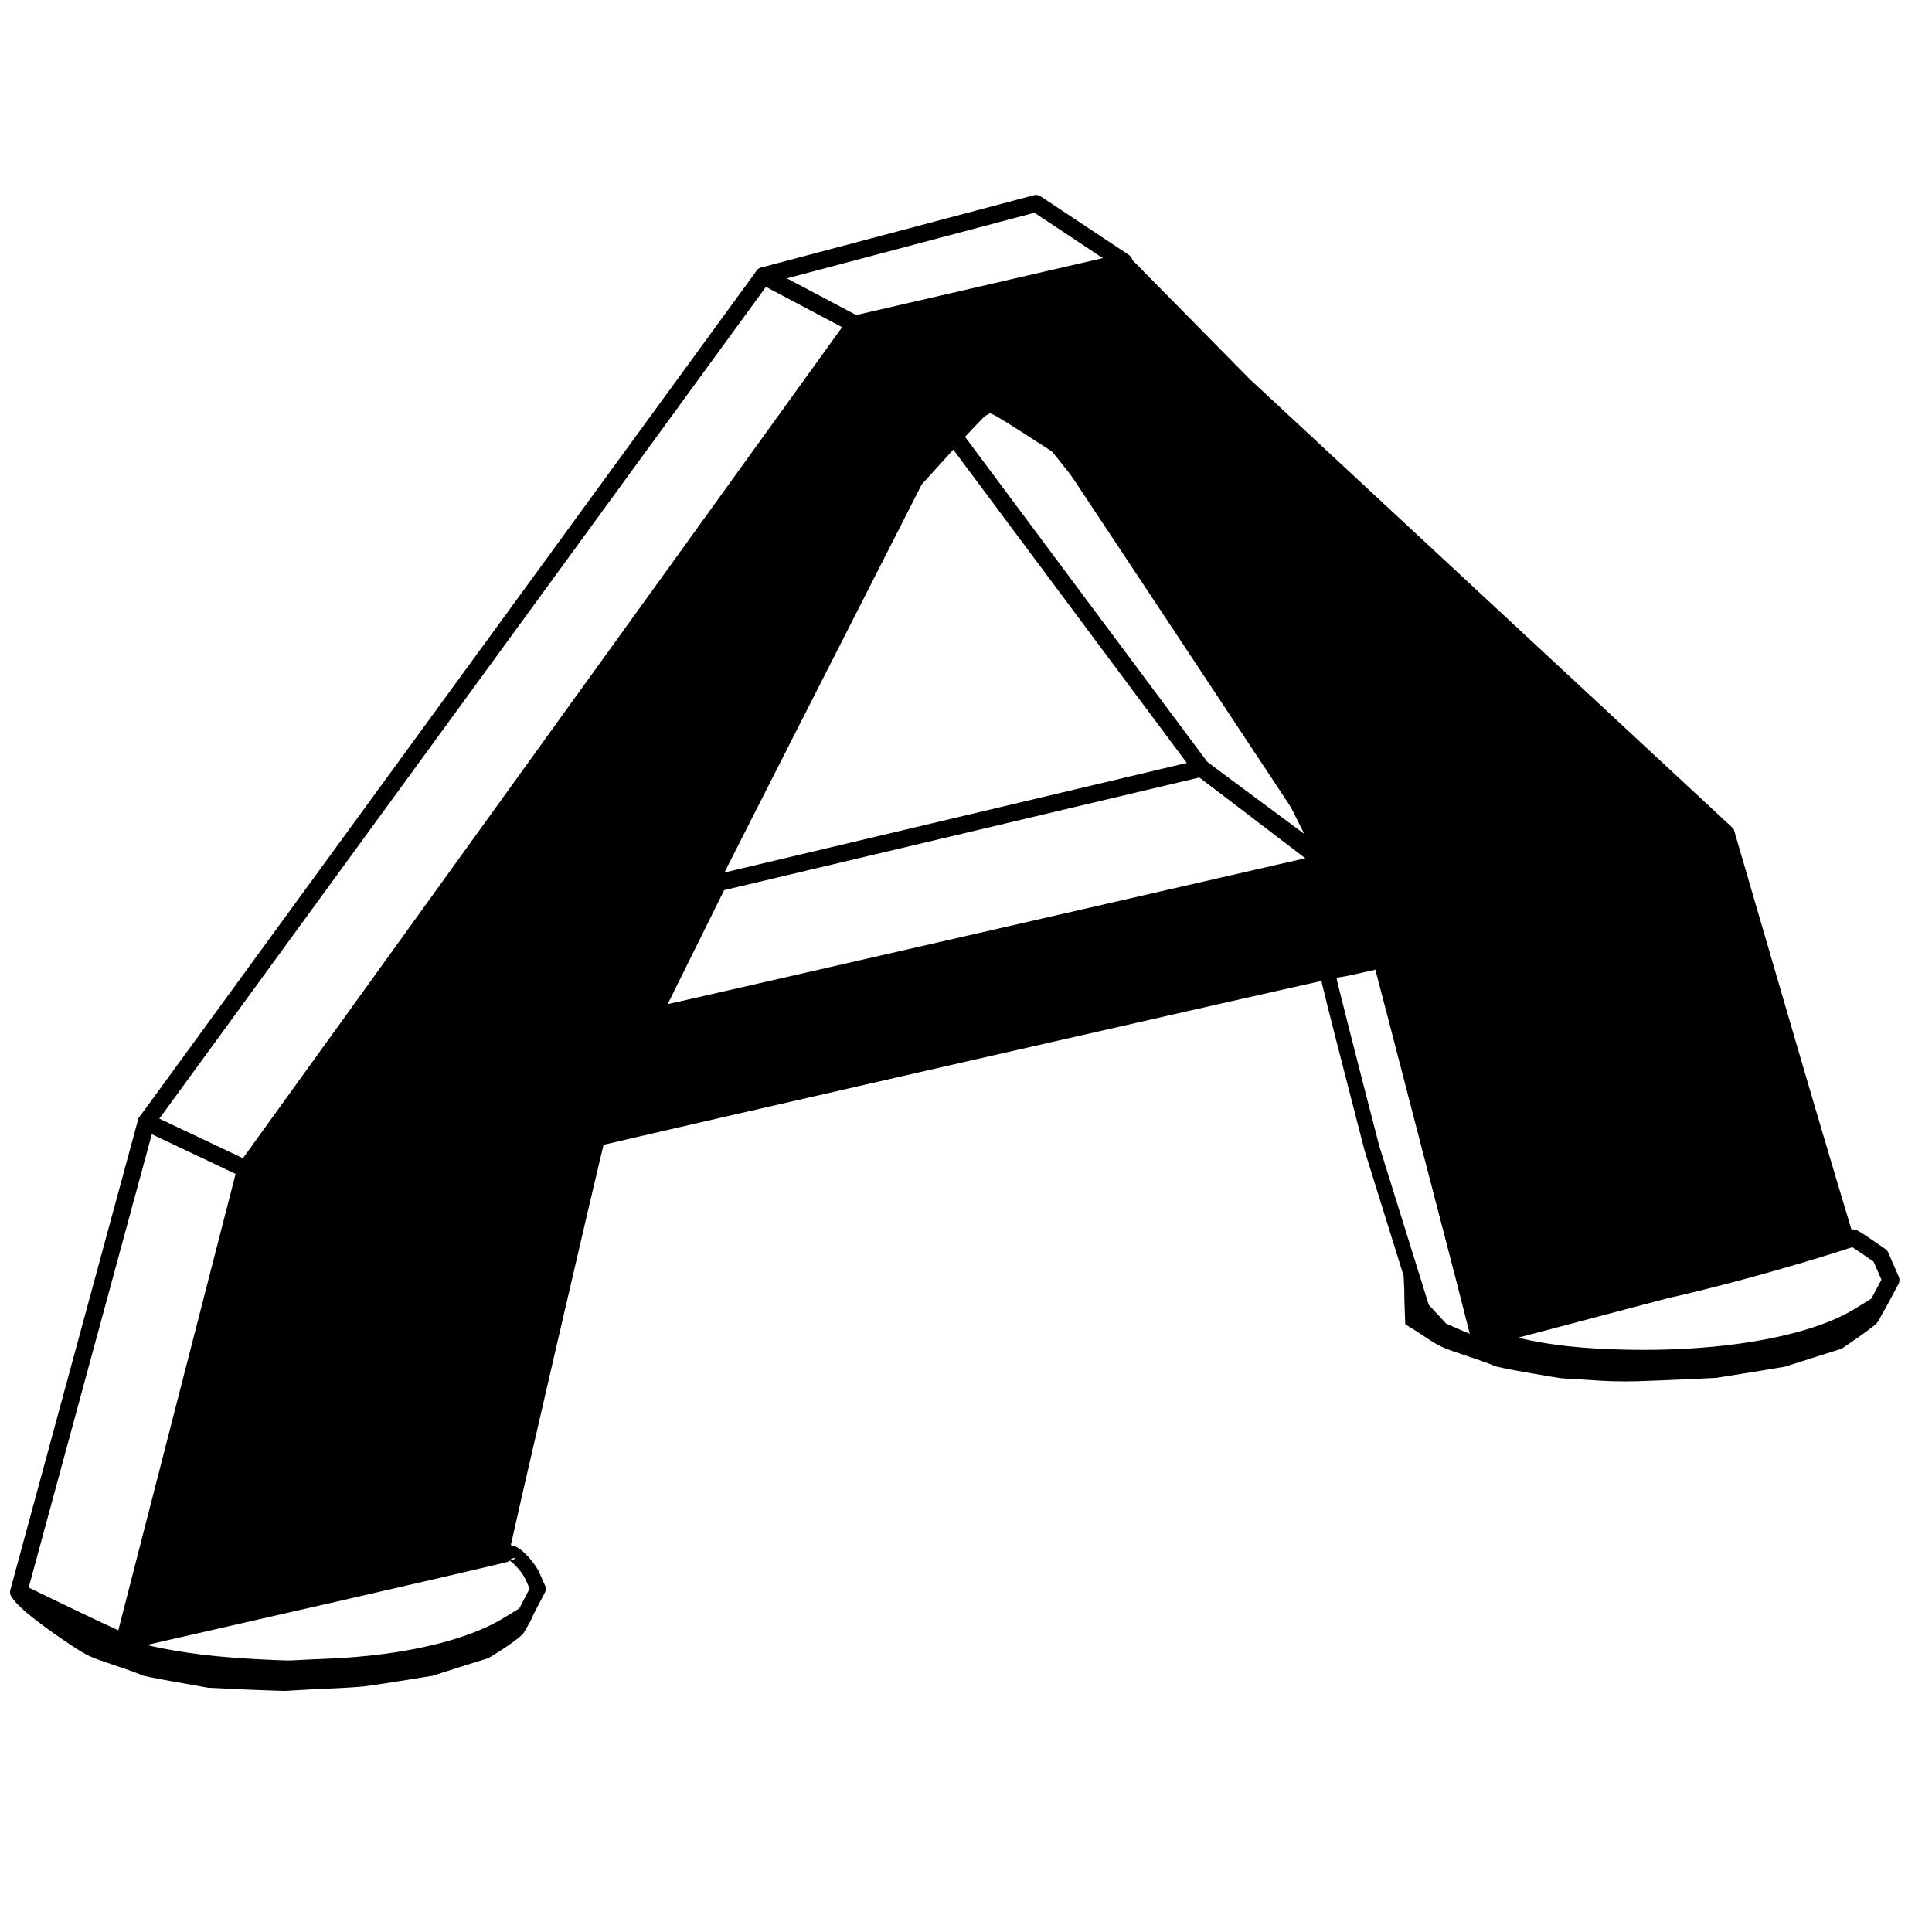
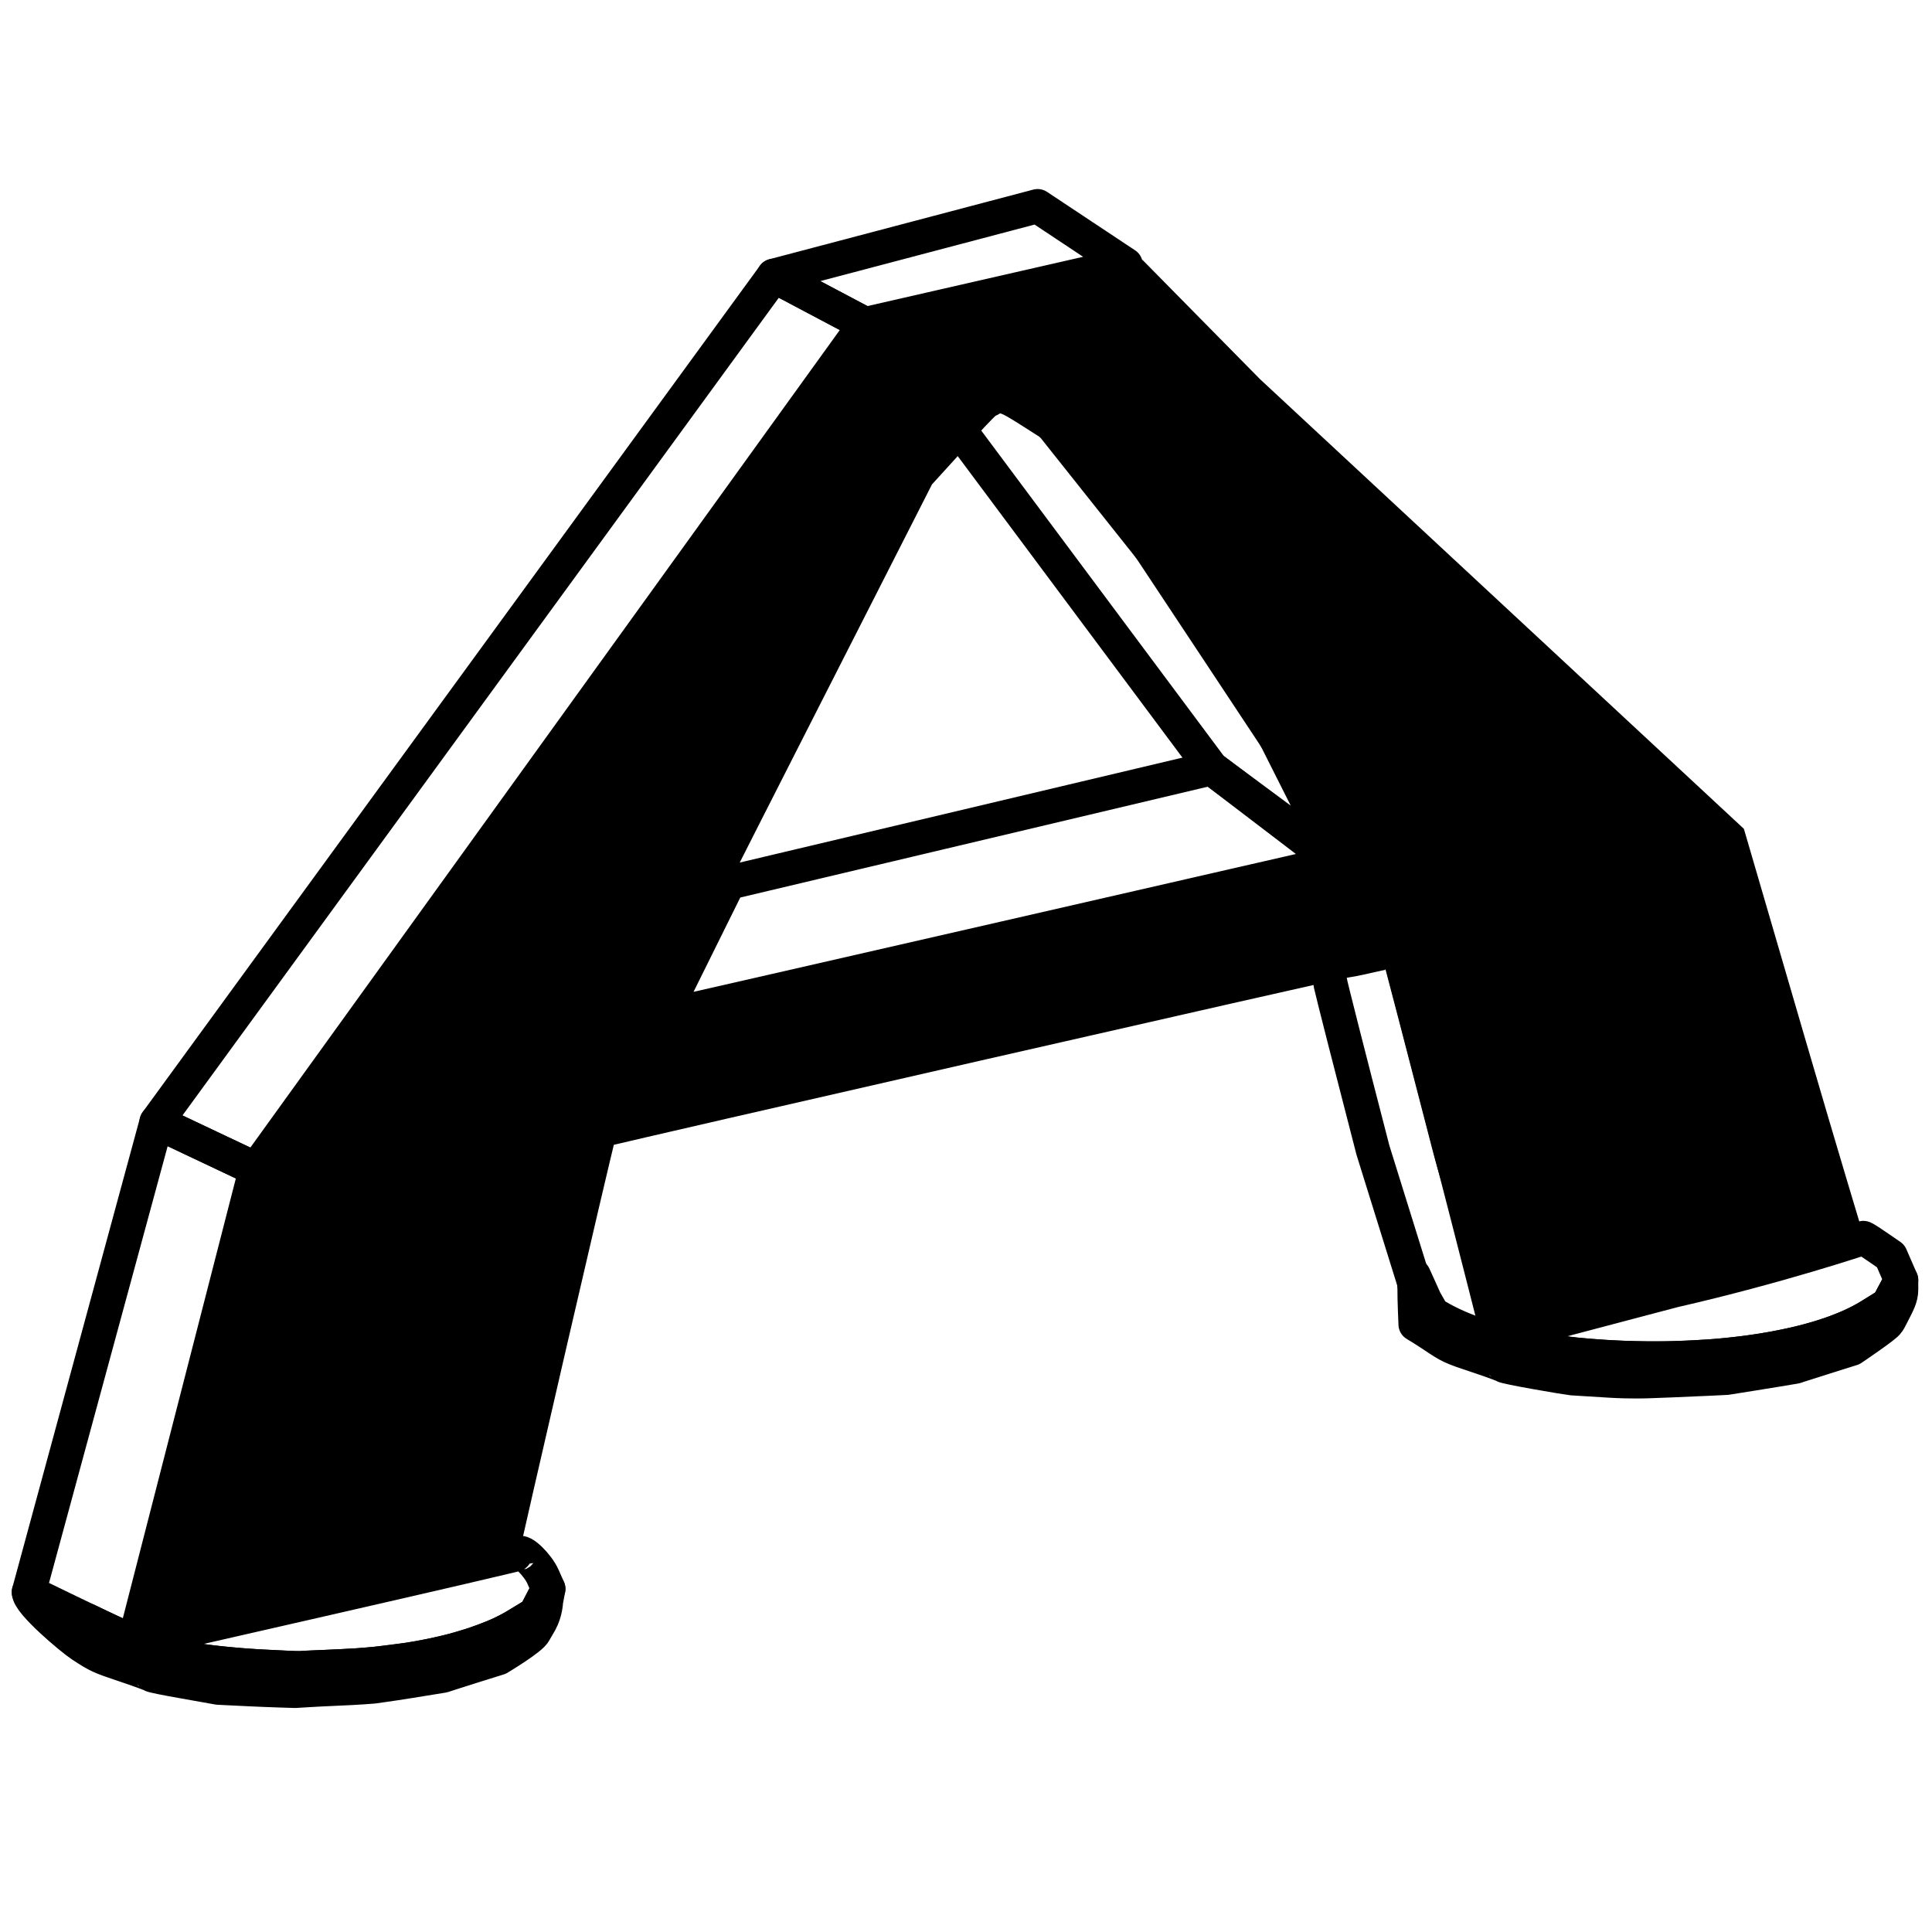
<svg xmlns="http://www.w3.org/2000/svg" width="100%" height="100%" viewBox="0 0 1509 1509" version="1.1" xml:space="preserve" style="fill-rule:evenodd;clip-rule:evenodd;stroke-linejoin:round;stroke-miterlimit:2;">
-   <g id="Layer-1">
-     <g id="g1110">
-       <path d="M191.861,913.106L114.254,876.377L596.315,215.376L667.68,253.154L191.861,913.106Z" style="fill:none;stroke:black;stroke-width:13.33px;" />
-       <path d="M77.99,1274.06C63.248,1267.22 14.515,1243.54 14.515,1243.54L114.254,876.377L191.861,913.106L96.872,1282.71C96.872,1282.71 87.89,1278.65 77.99,1274.06Z" style="fill:none;stroke:black;stroke-width:13.33px;" />
-       <path d="M191.99,1301.41C129.771,1297.62 82.752,1286.07 54.49,1267.66L40.935,1258.83L60.355,1265.63C60.355,1265.63 69.063,1269.98 78.931,1274.5L96.872,1282.71L246.931,1248.44C329.463,1229.59 397.221,1213.83 397.503,1213.4C399.632,1210.23 412.034,1222.29 416.1,1231.49L420.298,1240.99L415.218,1250.76L410.139,1260.53L395.565,1269.4C366.421,1287.13 315.517,1298.99 257.99,1301.44C244.24,1302.03 230.515,1302.67 227.49,1302.88C224.465,1303.08 208.49,1302.42 191.99,1301.41Z" style="fill:none;stroke:black;stroke-width:12px;" />
-       <path d="M1244.49,1059.81C1187.73,1056.4 1161.99,1044.21 1161.99,1044.21L1298.84,1008.07C1381.12,989.257 1447.37,966.895 1447.37,966.895C1447.37,966.895 1447.98,966.733 1458.16,973.726L1468.73,980.99L1472.82,990.396L1476.92,999.803L1471.79,1009.4L1466.67,1018.99L1452.63,1027.7C1412.43,1052.62 1331.83,1065.06 1244.49,1059.81Z" style="fill:none;stroke:black;stroke-width:13.33px;" />
-       <path d="M509.361,793.766L561.026,689.486L938.355,600.038L1034.86,673.666C1034.86,673.666 522.189,791.2 512.527,793.133L509.361,793.766Z" style="fill:none;stroke:black;stroke-width:13.33px;" />
-       <path d="M667.68,253.154L596.315,215.376L809.155,158.95L877.957,204.624L667.68,253.154Z" style="fill:none;stroke:black;stroke-width:13.33px;" />
-       <path d="M222.49,1320.7C222.49,1320.7 201.628,1320.1 187.74,1319.43L162.49,1318.2C162.49,1318.2 147.415,1315.46 134.49,1313.21C121.565,1310.96 110.735,1308.75 110.423,1308.29C110.11,1307.84 100.661,1304.39 89.423,1300.63C69.807,1294.07 68.45,1293.44 55.49,1284.94C48.065,1280.07 8.31,1253.31 8.586,1245.09L40.935,1258.83L54.463,1267.64L63.793,1273.12L74.974,1278.44L102.756,1288C122.027,1293.26 142.067,1296.68 162.596,1298.92C162.596,1298.92 181.565,1300.93 194.49,1301.53C212.451,1302.36 222.216,1302.91 222.216,1302.91L226.74,1302.91C228.527,1302.64 236.74,1302.33 244.99,1302.03C253.24,1301.72 265.346,1301.01 271.809,1300.66L285.485,1299.51L311.115,1296.25C315.764,1295.58 320.36,1294.71 324.982,1293.81C329.395,1292.94 333.837,1292.06 338.224,1290.96C343.891,1289.69 349.417,1288.22 354.74,1286.48C363.786,1284.08 380.383,1277.41 380.889,1277.04C386.155,1274.69 391.125,1272.12 395.748,1269.3L410.139,1260.53L420.298,1240.99L418.472,1250.76C418.472,1250.76 418.235,1259 414.001,1266.76L409.514,1274.5C407.511,1279.55 381.49,1295.09 381.49,1295.09L361.24,1301.42C350.102,1304.9 337.99,1308.85 337.99,1308.85L311.49,1313.14C296.915,1315.5 283.49,1317.28 283.49,1317.28L275.74,1317.86C271.478,1318.18 261.915,1318.69 254.49,1318.99C247.065,1319.29 237.053,1319.79 232.24,1320.12L222.49,1320.7Z" />
-       <path d="M1279.49,1078.8C1279.49,1078.8 1265.94,1079.36 1249.99,1078.39C1234.04,1077.42 1220.65,1076.6 1220.24,1076.56C1220.13,1076.55 1219.3,1076.42 1218.74,1076.39C1217.78,1076.34 1205.77,1074.32 1192.06,1071.92C1178.36,1069.51 1166.88,1067.14 1166.56,1066.66C1166.25,1066.18 1156.77,1062.73 1145.49,1058.98C1125.47,1052.33 1124.67,1051.96 1111.49,1043.15C1104.07,1038.18 1097.6,1034.37 1097.6,1034.37C1097.6,1034.37 1096.73,1014.66 1096.8,1006.8L1096.3,996.366L1101.09,1006.93L1104.96,1015.53L1110.96,1026.06C1129.96,1038.02 1155.05,1047.08 1191.9,1053.74C1205.62,1056.22 1213.89,1057.02 1213.89,1057.02L1222.29,1057.98C1222.29,1057.98 1235.79,1059.18 1248.99,1060C1262.19,1060.81 1277.7,1060.99 1279.49,1061L1283.68,1061C1283.68,1061 1292.08,1061.08 1301.63,1060.74C1310.99,1060.41 1321.86,1059.78 1328.95,1059.31C1331.49,1059.14 1333.82,1058.97 1335.11,1058.81L1340.29,1058.32C1340.29,1058.32 1354.07,1057.02 1367.85,1054.82C1381.54,1052.63 1394.63,1049.62 1394.63,1049.62C1402.46,1047.8 1409.87,1045.76 1416.89,1043.51C1428.72,1039.76 1438.07,1035.4 1438.07,1035.4C1443.28,1033.03 1448.09,1030.5 1452.49,1027.8L1466.67,1018.99L1476.92,999.803L1476.95,1007.08C1476.98,1013.6 1474.08,1018.35 1470.48,1025.51C1468.19,1030.06 1466.95,1032.48 1466.28,1032.86C1466.12,1034.8 1438.49,1053.42 1438.49,1053.42L1420.74,1059.02C1410.98,1062.09 1401.06,1065.24 1398.7,1066L1394.49,1067.37L1394.49,1067.4L1391.24,1067.96C1377.81,1070.29 1340.49,1076.19 1340.49,1076.19L1327.24,1076.83C1319.95,1077.18 1306.45,1077.77 1297.24,1078.14L1279.49,1078.8Z" />
-       <path d="M1120.69,1041.91L1107.15,1027.33C1105.93,1026.02 1105.02,1024.45 1104.48,1022.73L1065.72,898.28C1065.66,898.095 1065.61,897.909 1065.56,897.721C1048.79,832.993 1034.95,778.669 1032.55,768.246L1031.88,763.969L1032.85,759.041L1035.4,755.275L1038.46,753.047L1041.19,751.981C1045.71,750.594 1066.42,745.755 1071.17,744.969L1073.9,744.705L1077,745.086L1079.75,746.159L1082.62,748.326L1082.62,748.328L1084.13,750.212L1085.44,752.945C1085.5,753.12 1085.76,753.995 1086.17,755.529C1089.14,766.679 1104.41,825.395 1122.56,895.483C1142.69,973.253 1160.3,1038.93 1160.3,1038.93C1161.48,1043.31 1160.08,1047.98 1156.7,1051C1153.32,1054.02 1148.52,1054.87 1144.3,1053.2C1144.3,1053.2 1134.95,1049.51 1124.43,1044.62C1123.02,1043.97 1121.75,1043.05 1120.69,1041.91ZM1129.48,1033.74C1139.66,1038.47 1148.71,1042.04 1148.71,1042.04C1148.71,1042.04 1131.09,976.315 1110.94,898.49C1090.8,820.665 1074.19,756.869 1074.05,756.721C1073.67,756.336 1044.5,763.144 1043.89,763.761C1043.6,764.043 1058.58,822.97 1077.18,894.711L1115.94,1019.16L1129.48,1033.74Z" />
-       <path d="M794.824,308.084L954.465,508.886L1037.29,673.392L938.355,600.038L747.199,343.562" style="fill:none;stroke:black;stroke-width:13.33px;stroke-linejoin:bevel;" />
-       <path d="M96.872,1282.71C96.872,1282.71 191.309,915.383 192.388,912.905C193.56,910.216 667.68,253.154 667.68,253.154C667.68,253.154 687.838,248.444 773.175,228.999L884.133,203.716L975.678,296.625C1029.75,346.876 1136.88,446.426 1213.73,517.847L1353.47,647.705L1355.42,654.347C1356.5,658.001 1377.41,729.669 1401.9,813.609C1426.39,897.55 1447.37,966.925 1447.37,966.925L1148.71,1042.04C1148.71,1042.04 1132.27,977.09 1112.06,898.99C1091.85,820.89 1075.19,756.87 1075.05,756.722C1074.91,756.575 1068.76,757.863 1061.39,759.585C1054.02,761.307 1046.77,762.695 1045.28,762.671C1042.31,762.622 471.892,892.755 470.949,893.697C470.098,894.549 396.464,1212.64 396.94,1213.41C397.161,1213.77 330.888,1229.24 249.666,1247.8C168.444,1266.36 96.872,1282.71 96.872,1282.71ZM774.134,733.446C918.662,700.421 1037.01,673.306 1037.12,673.189C1037.24,673.072 989.917,601.429 931.96,513.983L826.582,354.99L800.34,338.119C778.851,324.304 773.816,321.456 772.543,322.398C771.689,323.031 770.287,323.79 769.427,324.087C768.568,324.383 756.951,336.632 743.613,351.308L719.361,377.99L621.427,570.49C567.564,676.365 523.493,763.559 523.492,764.253C523.491,764.948 520.337,771.811 516.483,779.503C512.63,787.196 509.899,793.49 510.416,793.49C510.933,793.49 629.606,766.47 774.134,733.446Z" style="stroke:black;stroke-width:1.33px;" />
+   <g id="g1110" transform="matrix(1.33333,0,0,1.33333,1287.41,778.717)">
+     <g id="Layer-1">
+       <g id="g11101">
+         <path d="M-815.661,100.792L-873.866,73.245L-512.321,-422.506L-458.797,-394.172L-815.661,100.792Z" style="fill:none;stroke:black;stroke-width:20px;" />
+         <path d="M-901.064,371.508C-912.121,366.38 -948.671,348.619 -948.671,348.619L-873.866,73.245L-815.661,100.792L-886.903,377.996C-886.903,377.996 -893.639,374.951 -901.064,371.508Z" style="fill:none;stroke:black;stroke-width:20px;" />
+         <path d="M-815.564,392.023C-862.229,389.174 -897.493,380.516 -918.689,366.705L-928.856,360.084L-914.291,365.189C-914.291,365.189 -907.759,368.445 -900.359,371.834L-886.903,377.996L-774.359,352.293C-712.459,338.157 -661.641,326.332 -661.43,326.016C-659.833,323.632 -650.531,332.678 -647.482,339.58L-644.334,346.705L-648.143,354.034L-651.953,361.363L-662.884,368.014C-684.741,381.313 -722.919,390.203 -766.064,392.042C-776.377,392.481 -786.671,392.966 -788.939,393.119C-791.208,393.272 -803.189,392.779 -815.564,392.023Z" style="fill:none;stroke:black;stroke-width:20px;" />
+         <g transform="matrix(0.75,0,0,0.75,-989.339,-613.82)">
+           <path d="M1284.2,1099.52C1227.44,1096.11 1201.7,1083.92 1201.7,1083.92L1338.55,1047.78C1420.83,1028.97 1487.08,1006.61 1487.08,1006.61C1487.08,1006.61 1487.69,1006.44 1497.87,1013.44L1508.44,1020.7L1512.53,1030.11L1516.63,1039.51L1511.5,1049.11L1506.38,1058.7L1492.34,1067.41C1452.14,1092.34 1371.54,1104.77 1284.2,1099.52Z" style="fill:none;stroke:black;stroke-width:26.67px;" />
+         </g>
+         <path d="M-577.536,11.287L-538.788,-66.923L-255.791,-134.009L-183.413,-78.789C-183.413,-78.789 -567.915,9.362 -575.162,10.812L-577.536,11.287Z" style="fill:none;stroke:black;stroke-width:20px;" />
+         <path d="M-458.797,-394.172L-512.321,-422.506L-357.728,-463.303L-306.127,-429.047L-458.797,-394.172Z" style="fill:none;stroke:black;stroke-width:20px;" />
+         <path d="M-792.689,406.489C-792.689,406.489 -808.336,406.04 -818.752,405.533L-837.689,404.613C-837.689,404.613 -848.996,402.555 -858.689,400.87C-868.383,399.184 -876.506,397.525 -876.74,397.182C-876.974,396.84 -884.062,394.252 -892.49,391.433C-907.202,386.511 -908.219,386.041 -917.939,379.666C-923.508,376.014 -948.878,354.784 -948.671,348.619L-928.856,360.084L-918.71,366.693L-911.712,370.799L-903.327,374.792L-882.49,381.963C-868.037,385.91 -853.007,388.473 -837.61,390.154C-837.61,390.154 -823.383,391.662 -813.689,392.109C-800.219,392.729 -792.895,393.147 -792.895,393.147L-789.502,393.147C-788.161,392.941 -782.002,392.712 -775.814,392.481C-769.627,392.249 -760.547,391.718 -755.701,391.459L-745.443,390.595L-726.22,388.146C-722.734,387.645 -719.287,386.994 -715.82,386.317C-712.51,385.67 -709.18,385.003 -705.889,384.184C-701.639,383.229 -697.494,382.129 -693.502,380.819C-686.718,379.024 -674.27,374.02 -673.89,373.74C-669.941,371.979 -666.213,370.054 -662.746,367.939L-651.953,361.363L-644.334,346.705L-645.703,354.034C-645.703,354.034 -645.881,360.212 -649.056,366.034L-652.422,371.836C-653.924,375.626 -673.439,387.279 -673.439,387.279L-688.627,392.026C-696.98,394.637 -706.065,397.601 -706.065,397.601L-725.94,400.816C-736.871,402.584 -746.939,403.924 -746.939,403.924L-752.752,404.36C-755.949,404.6 -763.121,404.98 -768.689,405.203C-774.258,405.426 -781.768,405.807 -785.377,406.049L-792.689,406.489Z" style="stroke:black;stroke-width:20px;" />
+         <path d="M0.061,225.063C0.061,225.063 -10.102,225.481 -22.064,224.756C-34.027,224.03 -44.068,223.412 -44.377,223.383C-44.457,223.375 -45.085,223.279 -45.502,223.256C-46.223,223.215 -55.227,221.704 -65.509,219.899C-75.791,218.093 -84.397,216.321 -84.634,215.96C-84.871,215.599 -91.983,213.006 -100.439,210.198C-115.453,205.211 -116.052,204.932 -125.939,198.322C-131.508,194.598 -136.354,191.736 -136.354,191.736C-136.354,191.736 -137.009,176.954 -136.96,171.061L-137.334,163.236L-133.738,171.156L-130.839,177.613L-126.335,185.508C-112.086,194.48 -93.27,201.274 -65.629,206.267C-55.342,208.125 -49.14,208.728 -49.14,208.728L-42.84,209.449C-42.84,209.449 -32.714,210.351 -22.814,210.959C-12.914,211.567 -1.28,211.707 0.061,211.711L3.201,211.711C3.201,211.711 9.503,211.769 16.668,211.518C23.684,211.272 31.835,210.8 37.159,210.446C39.061,210.32 40.809,210.189 41.772,210.067L45.663,209.705C45.663,209.705 55.997,208.727 66.328,207.077C76.601,205.438 86.418,203.181 86.418,203.181C92.29,201.815 97.845,200.279 103.112,198.591C111.981,195.782 118.997,192.515 118.997,192.515C122.903,190.734 126.509,188.834 129.811,186.811L140.444,180.205L148.133,165.814L148.155,171.268C148.175,176.163 146.002,179.727 143.302,185.096C141.589,188.504 140.659,190.324 140.156,190.608C140.029,192.059 119.311,206.025 119.311,206.025L105.998,210.223C98.676,212.532 91.238,214.891 89.469,215.465L86.311,216.49L86.311,216.512L83.873,216.934C73.802,218.677 45.811,223.102 45.811,223.102L35.873,223.584C30.407,223.849 20.282,224.29 13.373,224.564L0.061,225.063Z" style="stroke:black;stroke-width:20px;" />
+         <g transform="matrix(1,0,0,1,-0.75,0)">
+           <path d="M-91.13,212.975L-128.769,199.101C-134.598,196.952 -139.098,192.215 -140.946,186.283L-170.02,92.943C-170.116,92.635 -170.205,92.325 -170.285,92.013C-182.904,43.319 -193.312,2.451 -195.114,-5.391L-195.893,-10.895L-194.28,-19.086L-190.035,-25.359L-186.724,-28.033L-181.142,-30.569C-177.535,-31.675 -161.015,-35.537 -157.224,-36.164L-148.327,-35.88L-143.769,-34.097L-138.98,-30.489L-138.977,-30.486L-136.468,-27.346L-134.293,-22.812C-134.234,-22.636 -133.965,-21.765 -133.555,-20.23C-131.319,-11.861 -119.857,32.211 -106.239,84.818C-91.842,140.433 -66.846,184.291 -66.846,184.291C-62.677,191.59 -63.517,200.717 -68.949,207.132C-74.38,213.548 -83.243,215.883 -91.13,212.975ZM-84.213,194.21C-84.213,194.21 -110.491,148.198 -125.601,89.83C-140.711,31.461 -153.162,-16.386 -153.27,-16.497C-153.553,-16.786 -175.43,-11.68 -175.893,-11.217C-176.104,-11.006 -164.869,33.19 -150.925,86.995L-121.851,180.335L-84.213,194.21Z" />
+         </g>
+         <path d="M-363.439,-352.975L-243.708,-202.373L-181.59,-78.994L-255.791,-134.009L-399.158,-326.366" style="fill:none;stroke:black;stroke-width:20px;stroke-linejoin:bevel;" />
+         <path d="M-886.903,377.996C-886.903,377.996 -816.075,102.5 -815.266,100.641C-814.387,98.624 -458.797,-394.172 -458.797,-394.172C-458.797,-394.172 -443.679,-397.705 -379.675,-412.289L-296.457,-431.251L-227.799,-361.569C-187.243,-323.881 -106.899,-249.218 -49.258,-195.652L55.545,-98.259L57.01,-93.277C57.816,-90.537 73.504,-36.786 91.872,26.169C110.239,89.125 125.967,141.156 125.967,141.156L-98.023,197.494C-98.023,197.494 -110.354,148.78 -125.512,90.205C-140.67,31.63 -153.161,-16.386 -153.269,-16.496C-153.378,-16.607 -157.988,-15.64 -163.515,-14.349C-169.042,-13.058 -174.479,-12.016 -175.597,-12.035C-177.827,-12.071 -605.638,85.528 -606.345,86.235C-606.984,86.874 -662.209,325.441 -661.852,326.019C-661.686,326.287 -711.391,337.895 -772.307,351.813C-833.224,365.731 -886.903,377.996 -886.903,377.996ZM-378.957,-33.953C-270.561,-58.722 -181.801,-79.058 -181.714,-79.146C-181.626,-79.234 -217.119,-132.966 -260.587,-198.55L-339.62,-317.795L-359.302,-330.449C-375.419,-340.809 -379.195,-342.945 -380.149,-342.239C-380.79,-341.765 -381.842,-341.195 -382.487,-340.973C-383.131,-340.751 -391.844,-331.564 -401.848,-320.557L-420.036,-300.545L-493.487,-156.17C-533.884,-76.764 -566.937,-11.369 -566.938,-10.848C-566.939,-10.327 -569.304,-5.18 -572.194,0.59C-575.085,6.359 -577.132,11.08 -576.745,11.08C-576.357,11.08 -487.353,-9.185 -378.957,-33.953Z" style="stroke:black;stroke-width:1px;" />
+       </g>
    </g>
  </g>
</svg>
